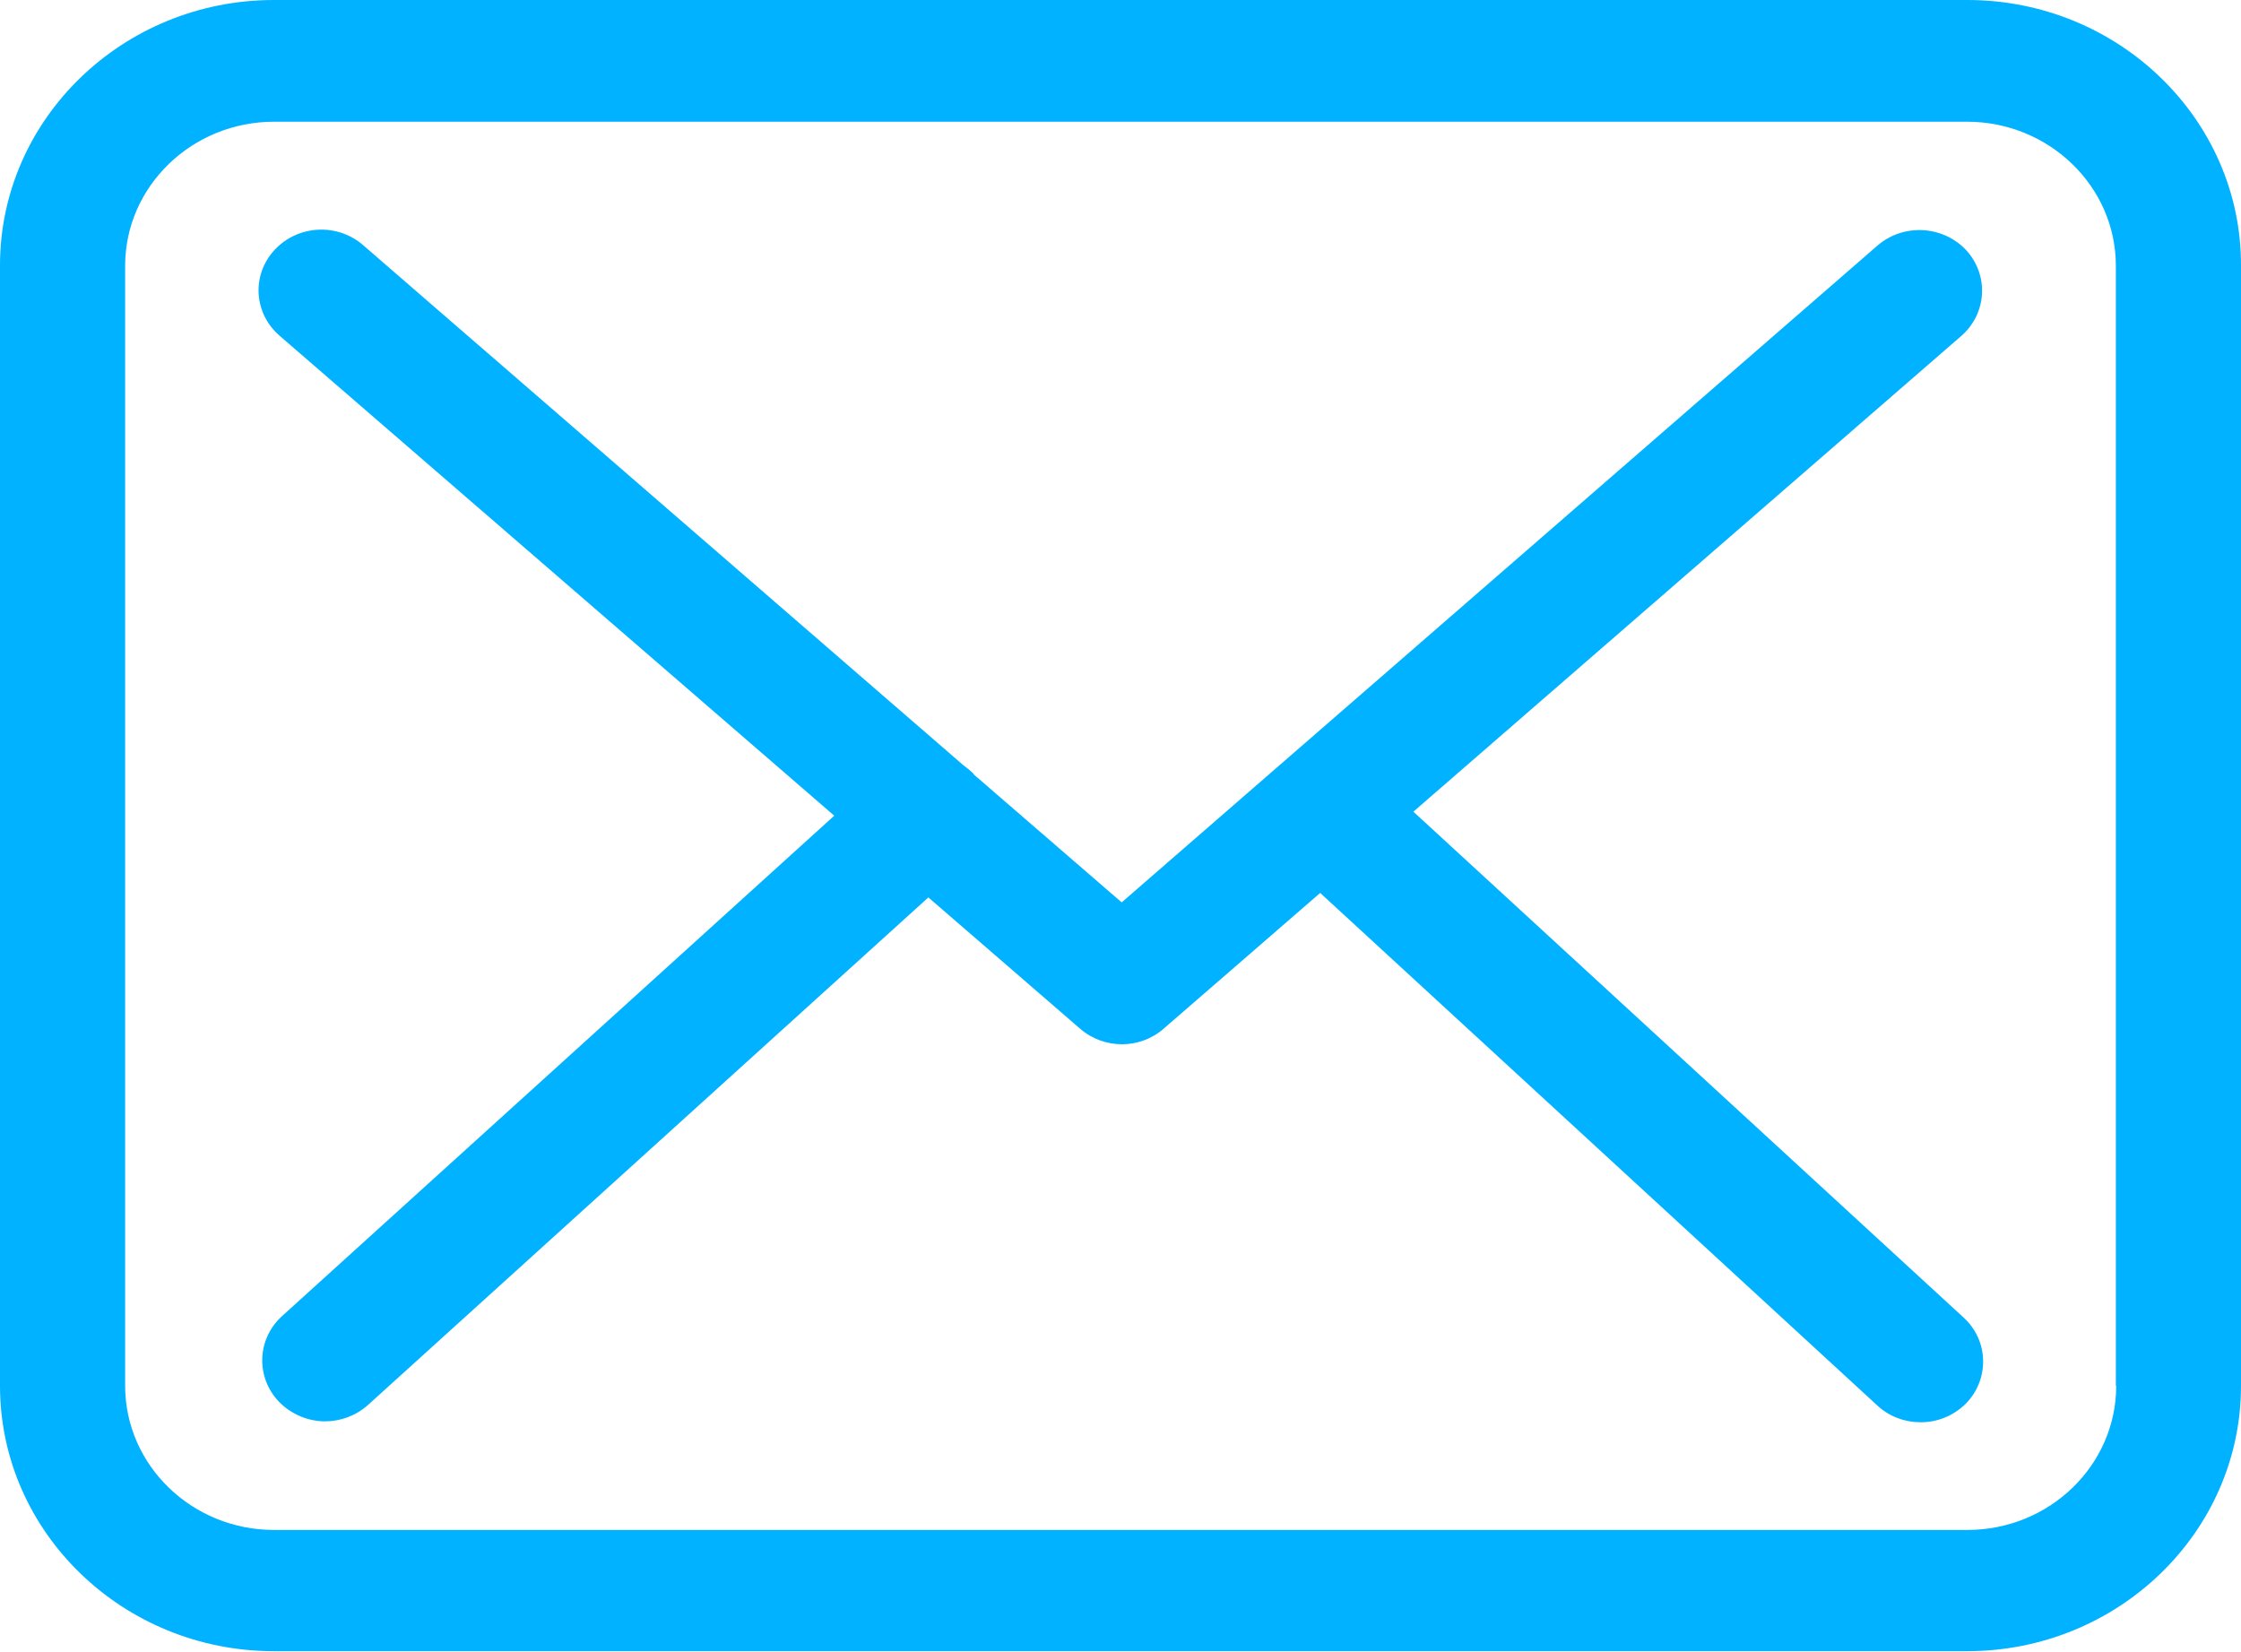
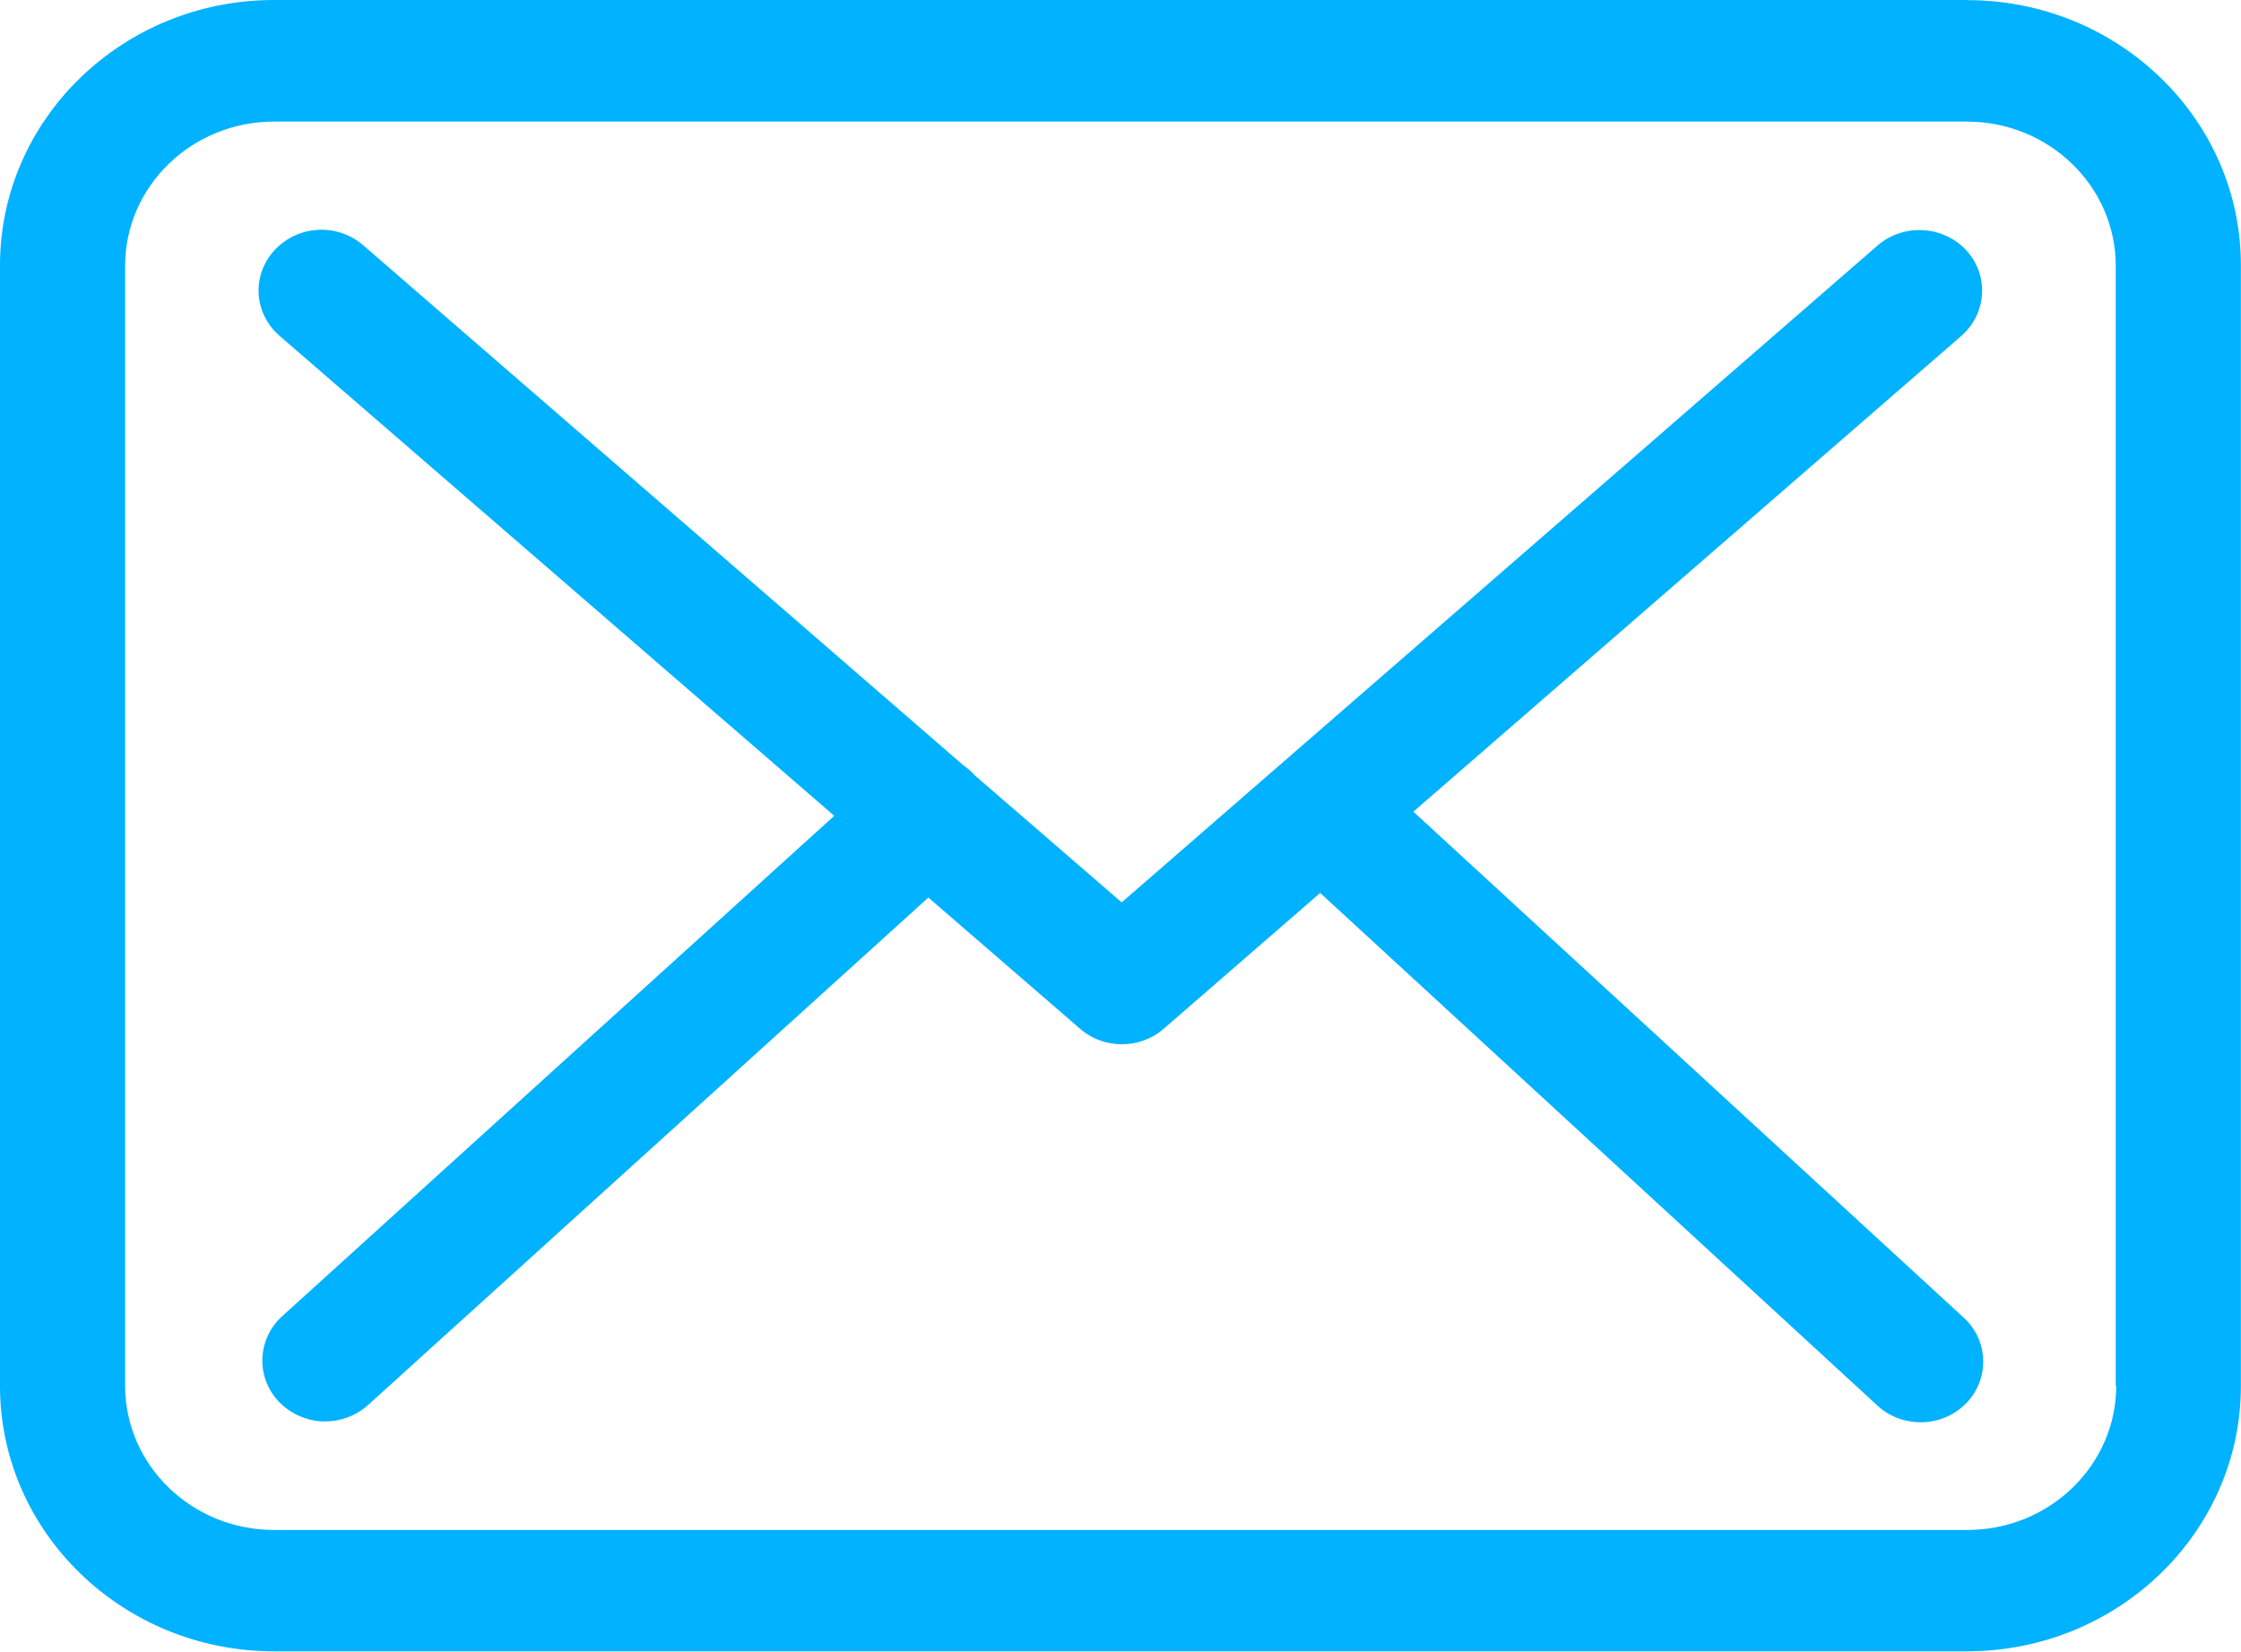
- <svg xmlns="http://www.w3.org/2000/svg" viewBox="0 0 19 14" fill="none">
-   <path d="M16.68 0H2.323C1.042 0 0 1.009 0 2.25V11.75C0 12.991 1.042 14 2.323 14H16.677C17.958 14 19 12.991 19 11.75V2.253C19.004 1.013 17.962 0 16.68 0ZM17.942 11.75C17.942 12.424 17.376 12.972 16.68 12.972H2.323C1.628 12.972 1.061 12.424 1.061 11.75V2.253C1.061 1.58 1.628 1.032 2.323 1.032H16.677C17.372 1.032 17.939 1.58 17.939 2.253V11.75H17.942Z" fill="#00B2FF" />
-   <path d="M11.983 6.882L16.63 2.847C16.846 2.657 16.865 2.333 16.669 2.12C16.472 1.911 16.138 1.892 15.918 2.082L9.51 7.651L8.26 6.57C8.256 6.566 8.252 6.562 8.252 6.558C8.224 6.532 8.197 6.509 8.165 6.486L3.078 2.078C2.858 1.888 2.524 1.907 2.327 2.12C2.131 2.333 2.151 2.657 2.371 2.847L7.073 6.916L2.39 11.16C2.178 11.354 2.166 11.678 2.367 11.887C2.473 11.994 2.614 12.051 2.756 12.051C2.886 12.051 3.015 12.005 3.118 11.914L7.871 7.609L9.16 8.724C9.262 8.812 9.388 8.854 9.514 8.854C9.64 8.854 9.769 8.808 9.868 8.72L11.193 7.571L15.918 11.918C16.02 12.013 16.154 12.059 16.284 12.059C16.425 12.059 16.563 12.005 16.669 11.899C16.869 11.693 16.861 11.366 16.649 11.172L11.983 6.882Z" fill="#00B2FF" />
+ <svg xmlns="http://www.w3.org/2000/svg" fill="none" viewBox="0 0 19 14">
+   <g fill="#00b2ff">
+     <path d="m16.68 0h-14.357c-1.282 0-2.323 1.009-2.323 2.25v9.501c0 1.241 1.042 2.25 2.323 2.25h14.353c1.282 0 2.323-1.009 2.323-2.25v-9.497c.004-1.241-1.038-2.253-2.32-2.253zm1.262 11.75c0 .674-.566 1.222-1.262 1.222h-14.357c-.696 0-1.262-.548-1.262-1.222v-9.497c0-.674.566-1.222 1.262-1.222h14.353c.696 0 1.262.548 1.262 1.222v9.497z" />
+     <path d="m11.983 6.882 4.647-4.035c.216-.19.236-.514.039-.727-.197-.209-.531-.228-.751-.038l-6.408 5.569-1.25-1.081c-.004-.004-.008-.008-.008-.011-.028-.027-.055-.049-.086-.072l-5.087-4.408c-.22-.19-.554-.171-.751.042-.197.213-.177.537.043.727l4.702 4.069-4.682 4.244c-.212.194-.224.518-.024.727.106.107.248.164.389.164.13 0 .259-.046.362-.137l4.753-4.305 1.289 1.115c.102.088.228.129.354.129s.256-.046.354-.133l1.325-1.15 4.725 4.347c.102.095.236.141.366.141.141 0 .279-.053.385-.16.201-.205.193-.533-.02-.727z" />
+   </g>
</svg>
